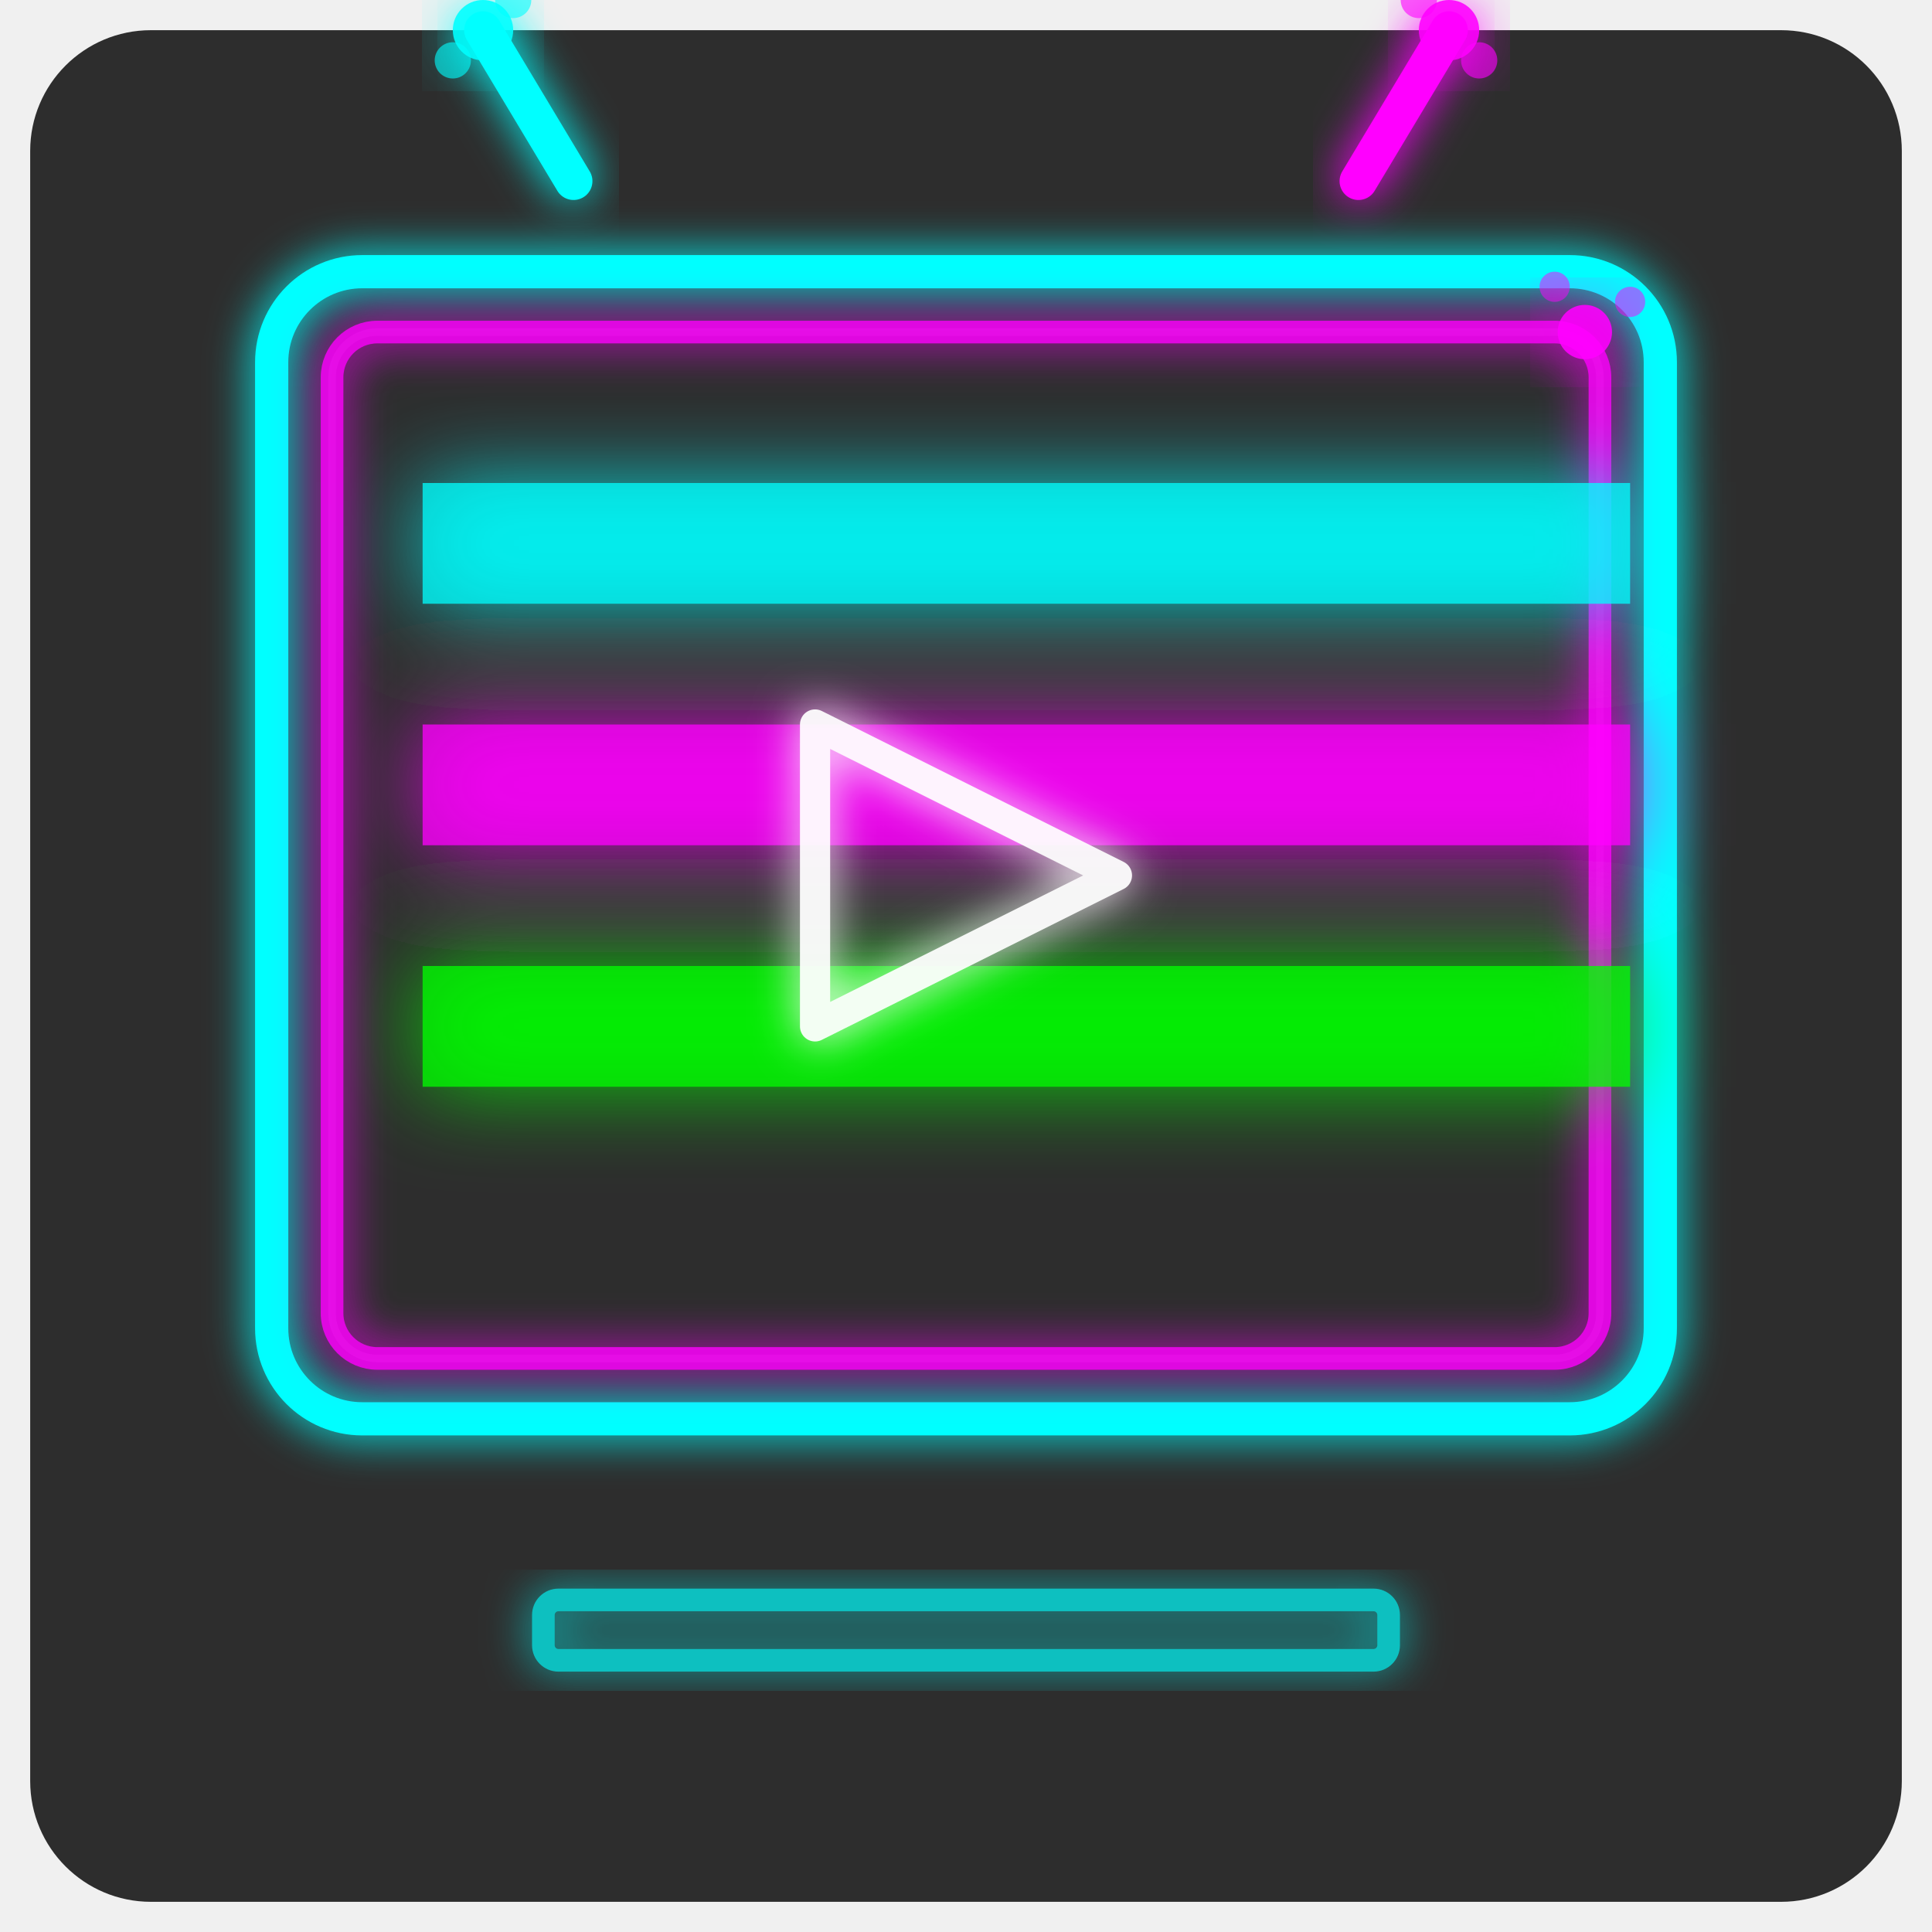
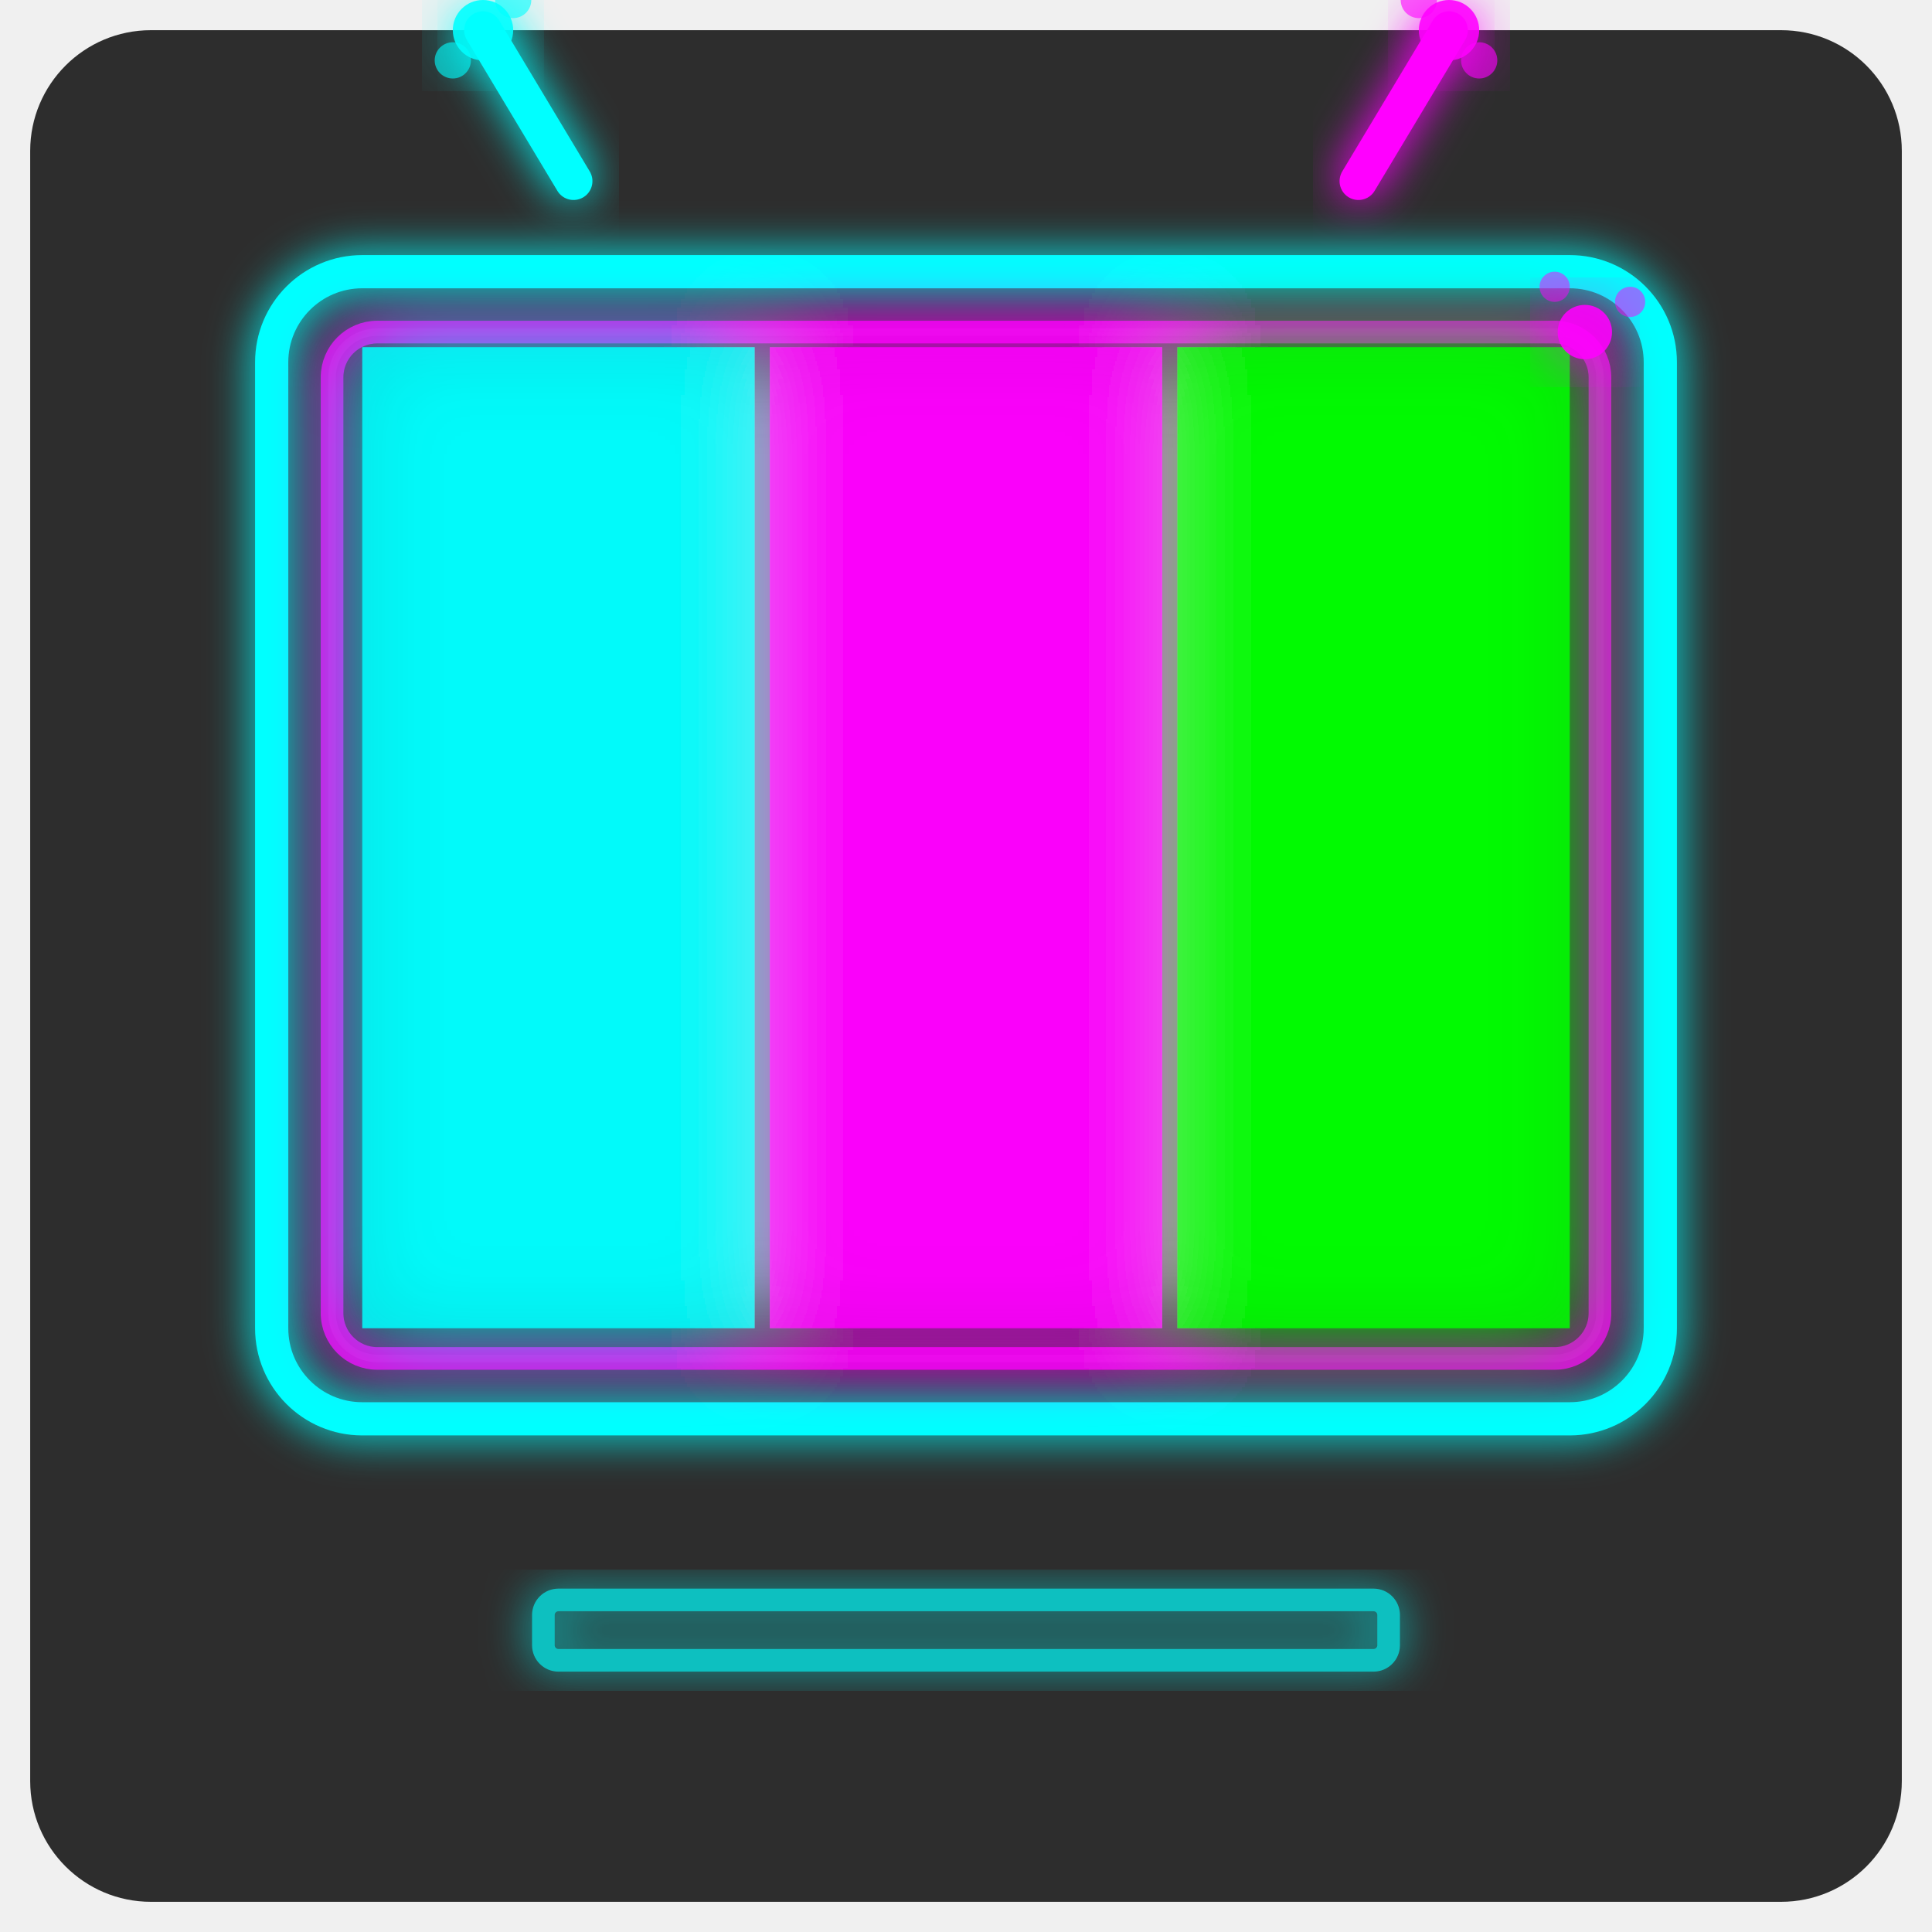
<svg xmlns="http://www.w3.org/2000/svg" viewBox="0 0 128 128" focusable="false">
  <defs>
    <filter id="neon-glow" x="-50%" y="-50%" width="200%" height="200%">
      <feGaussianBlur in="SourceGraphic" stdDeviation="1.5" result="coloredBlur" />
      <feMerge>
        <feMergeNode in="coloredBlur" />
        <feMergeNode in="SourceGraphic" />
      </feMerge>
    </filter>
    <filter id="bright-glow" x="-50%" y="-50%" width="200%" height="200%">
      <feGaussianBlur in="SourceGraphic" stdDeviation="2.5" result="coloredBlur" />
      <feMerge>
        <feMergeNode in="coloredBlur" />
        <feMergeNode in="SourceGraphic" />
      </feMerge>
    </filter>
    <filter id="screen-glow" x="-50%" y="-50%" width="200%" height="200%">
      <feGaussianBlur in="SourceGraphic" stdDeviation="3" result="coloredBlur" />
      <feMerge>
        <feMergeNode in="coloredBlur" />
        <feMergeNode in="SourceGraphic" />
      </feMerge>
    </filter>
  </defs>
  <rect x="2" y="2" width="124" height="124" fill="#2d2d2d" rx="8" ry="8" />
  <line x1="38" y1="12" x2="32" y2="2" stroke="#00FFFF" stroke-width="2.5" stroke-linecap="round" filter="url(#neon-glow)" />
  <line x1="90" y1="12" x2="96" y2="2" stroke="#FF00FF" stroke-width="2.5" stroke-linecap="round" filter="url(#neon-glow)" />
  <circle cx="32" cy="2" r="2" fill="#00FFFF" filter="url(#bright-glow)" opacity="0.9" />
  <circle cx="30" cy="4" r="1.2" fill="#00FFFF" opacity="0.6" />
  <circle cx="34" cy="0" r="1.2" fill="#00FFFF" opacity="0.6" />
  <circle cx="96" cy="2" r="2" fill="#FF00FF" filter="url(#bright-glow)" opacity="0.9" />
  <circle cx="98" cy="4" r="1.2" fill="#FF00FF" opacity="0.6" />
  <circle cx="94" cy="0" r="1.2" fill="#FF00FF" opacity="0.6" />
  <rect x="18" y="18" width="92" height="76" rx="6" ry="6" fill="none" stroke="#FFFFFF" stroke-width="0.5" opacity="0.3" />
  <rect x="18" y="18" width="92" height="76" rx="6" ry="6" fill="none" stroke="#00FFFF" stroke-width="2.2" filter="url(#neon-glow)" />
  <rect x="22" y="22" width="84" height="68" rx="3" ry="3" fill="none" stroke="#FFFFFF" stroke-width="0.5" opacity="0.2" />
  <rect x="22" y="22" width="84" height="68" rx="3" ry="3" fill="none" stroke="#FF00FF" stroke-width="1.5" filter="url(#neon-glow)" opacity="0.85" />
  <g filter="url(#screen-glow)">
-     <rect x="28" y="32" width="80" height="8" fill="#00FFFF" opacity="0.75" />
-     <rect x="28" y="48" width="80" height="8" fill="#FF00FF" opacity="0.75" />
-     <rect x="28" y="64" width="80" height="8" fill="#00FF00" opacity="0.75" />
+     <rect x="24" y="23" width="26" height="65" fill="#00FFFF" opacity="0.85" />
+     <rect x="51" y="23" width="26" height="65" fill="#FF00FF" opacity="0.85" />
+     <rect x="78" y="23" width="26" height="65" fill="#00FF00" opacity="0.85" />
  </g>
-   <path d="M 54 48 L 54 68 L 74 58 Z" fill="none" stroke="#FFFFFF" stroke-width="2" stroke-linejoin="round" filter="url(#neon-glow)" opacity="0.95" />
-   <line x1="26" y1="44" x2="40" y2="44" stroke="#FF00FF" stroke-width="1.5" filter="url(#neon-glow)" opacity="0.6" />
  <line x1="42" y1="96" x2="42" y2="108" stroke="#00FFFF" stroke-width="2" stroke-linecap="round" filter="url(#neon-glow)" opacity="0.8" />
  <line x1="86" y1="96" x2="86" y2="108" stroke="#FF00FF" stroke-width="2" stroke-linecap="round" filter="url(#neon-glow)" opacity="0.8" />
  <rect x="36" y="106" width="56" height="4" rx="1" fill="none" stroke="#00FFFF" stroke-width="1.5" filter="url(#neon-glow)" opacity="0.7" />
  <circle cx="105" cy="22" r="1.8" fill="#FF00FF" filter="url(#bright-glow)" opacity="0.9" />
  <circle cx="108" cy="20" r="1" fill="#FF00FF" opacity="0.5" />
  <circle cx="103" cy="19" r="1" fill="#FF00FF" opacity="0.5" />
</svg>
